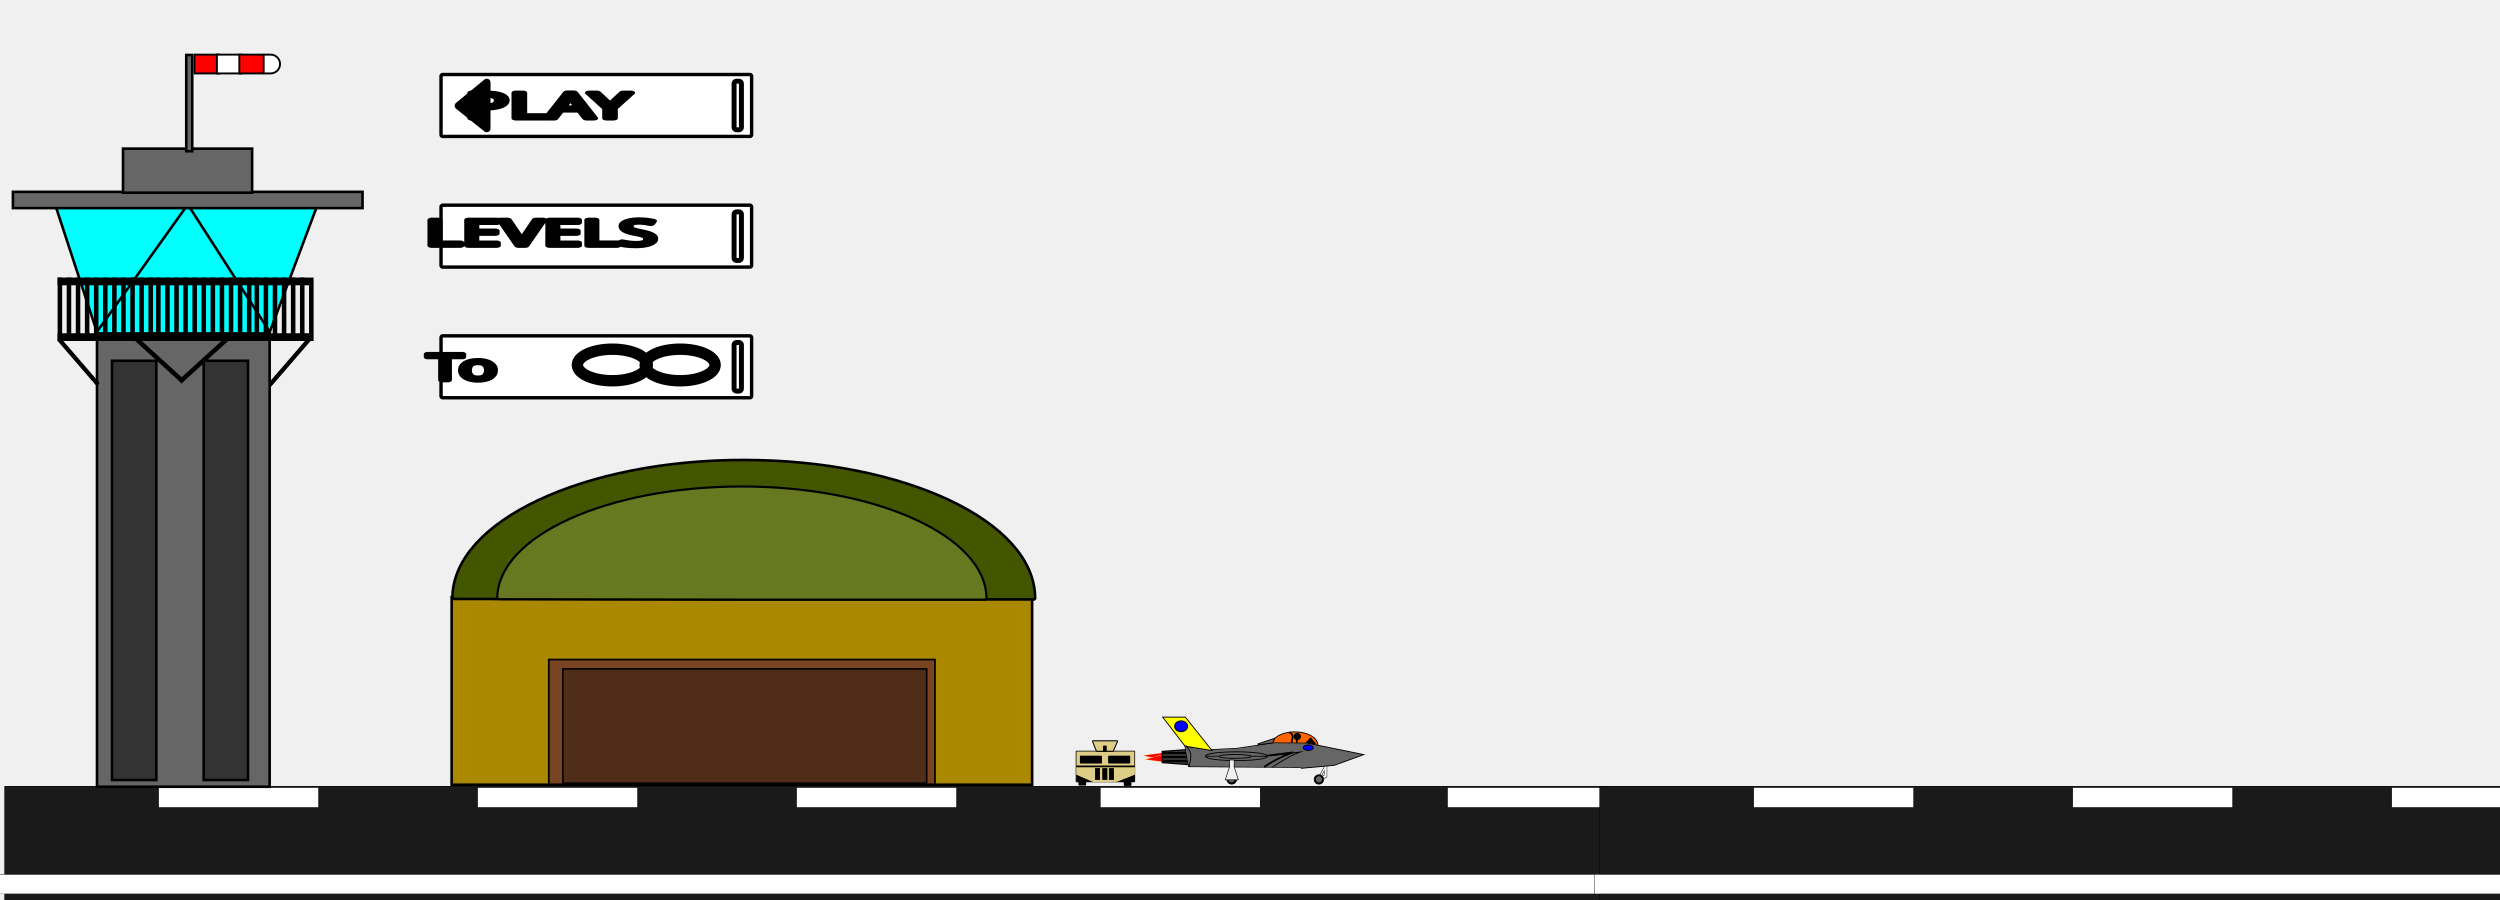
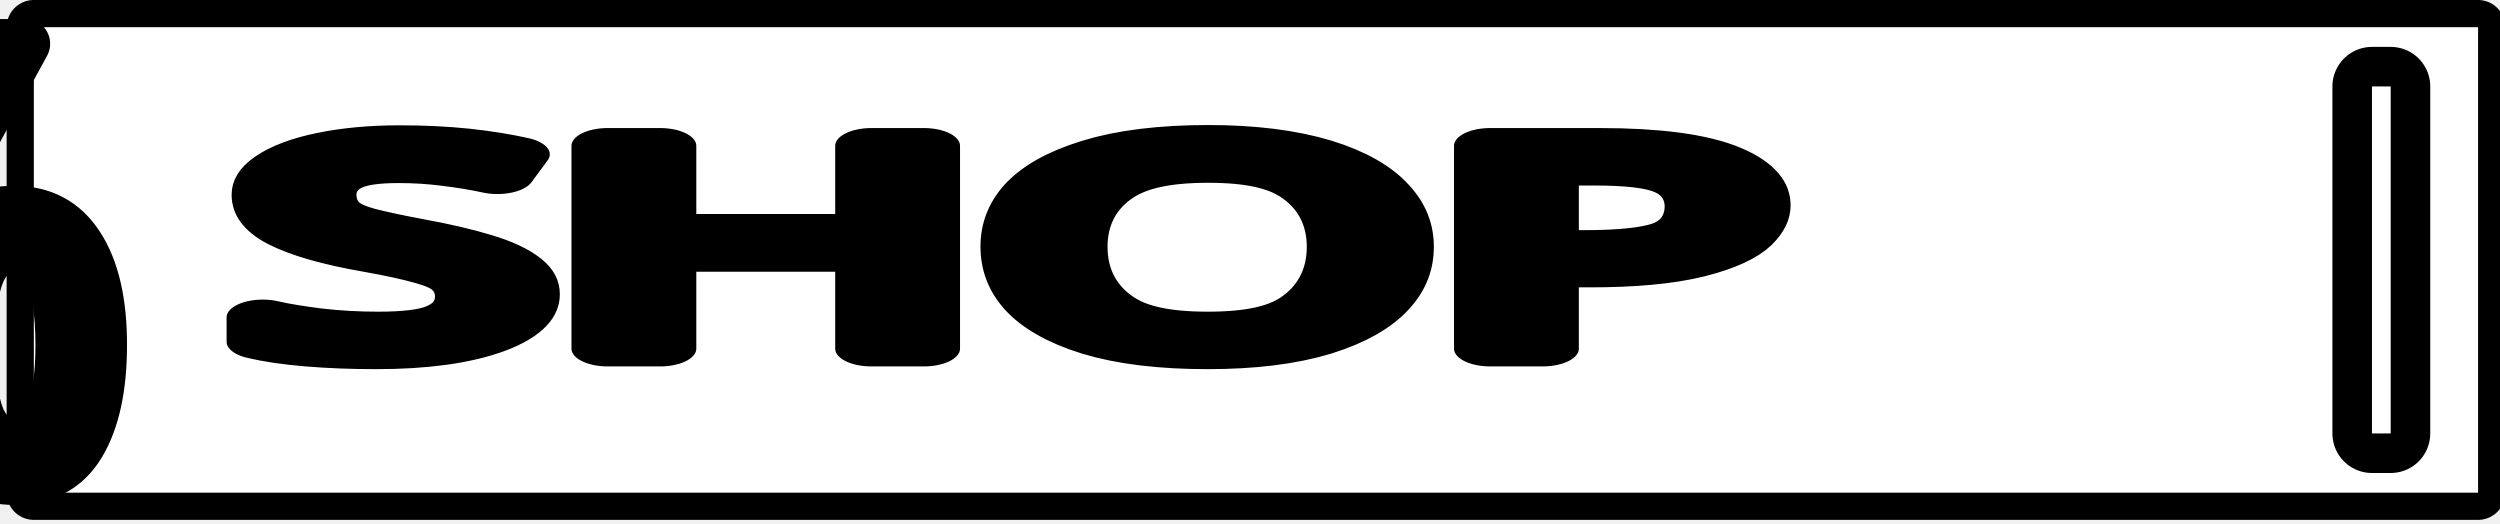
- <svg xmlns="http://www.w3.org/2000/svg" width="3000" height="1080" viewBox="0 0 793.75 285.75" version="1.1" id="svg1">
+ <svg xmlns="http://www.w3.org/2000/svg" width="377" height="79" viewBox="0 0 99.748 20.902" version="1.1" id="svg1">
  <defs id="defs1">
    <linearGradient id="linearGradient64">
      <stop style="stop-color:#000000;stop-opacity:1;" offset="0" id="stop64" />
      <stop style="stop-color:#000000;stop-opacity:0;" offset="1" id="stop65" />
    </linearGradient>
  </defs>
  <g id="layer1">
-     <rect style="fill:#1a1a1a;fill-rule:evenodd;stroke:#000000;stroke-width:0.455;stroke-linecap:round;stroke-linejoin:miter;stroke-miterlimit:10;stroke-dasharray:none;paint-order:stroke markers fill" id="rect27" width="508.474" height="111.599" x="1.615" y="249.794" />
-     <rect style="fill:#ffffff;fill-rule:evenodd;stroke:#000000;stroke-width:0.191;stroke-linecap:round;stroke-linejoin:miter;stroke-miterlimit:10;stroke-dasharray:none;paint-order:stroke markers fill" id="rect28" width="512.971" height="6.029" x="-0.104" y="277.708" />
-     <rect style="fill:#ffffff;fill-rule:evenodd;stroke:#000000;stroke-width:0.061;stroke-linecap:round;stroke-linejoin:miter;stroke-miterlimit:10;stroke-dasharray:none;paint-order:stroke markers fill" id="rect30" width="50.61" height="6.16" x="50.44" y="250.126" />
-     <rect style="fill:#ffffff;fill-rule:evenodd;stroke:#000000;stroke-width:0.061;stroke-linecap:round;stroke-linejoin:miter;stroke-miterlimit:10;stroke-dasharray:none;paint-order:stroke markers fill" id="rect32" width="50.61" height="6.16" x="151.721" y="250.126" />
-     <rect style="fill:#ffffff;fill-rule:evenodd;stroke:#000000;stroke-width:0.061;stroke-linecap:round;stroke-linejoin:miter;stroke-miterlimit:10;stroke-dasharray:none;paint-order:stroke markers fill" id="rect37" width="50.61" height="6.16" x="253.002" y="250.126" />
-     <rect style="fill:#ffffff;fill-rule:evenodd;stroke:#000000;stroke-width:0.061;stroke-linecap:round;stroke-linejoin:miter;stroke-miterlimit:10;stroke-dasharray:none;paint-order:stroke markers fill" id="rect39" width="50.61" height="6.16" x="349.449" y="250.126" />
-     <rect style="fill:#aa8800;fill-rule:evenodd;stroke:#000000;stroke-width:1.656;stroke-linecap:round;stroke-linejoin:miter;stroke-miterlimit:10;stroke-dasharray:none;paint-order:stroke markers fill" id="rect60" width="183.469" height="58.711" x="143.81" y="190.025" />
-     <rect style="fill:#ffffff;fill-rule:evenodd;stroke:#000000;stroke-width:0.061;stroke-linecap:round;stroke-linejoin:miter;stroke-miterlimit:10;stroke-dasharray:none;paint-order:stroke markers fill" id="rect41" width="50.61" height="6.16" x="459.676" y="250.126" />
-     <rect style="fill:#1a1a1a;fill-rule:evenodd;stroke:#000000;stroke-width:0.455;stroke-linecap:round;stroke-linejoin:miter;stroke-miterlimit:10;stroke-dasharray:none;paint-order:stroke markers fill" id="rect42" width="508.474" height="111.599" x="508.043" y="249.794" />
-     <rect style="fill:#ffffff;fill-rule:evenodd;stroke:#000000;stroke-width:0.191;stroke-linecap:round;stroke-linejoin:miter;stroke-miterlimit:10;stroke-dasharray:none;paint-order:stroke markers fill" id="rect43" width="512.971" height="6.029" x="506.323" y="277.708" />
-     <rect style="fill:#784421;fill-rule:evenodd;stroke:#000000;stroke-width:1.102;stroke-linecap:round;stroke-linejoin:miter;stroke-miterlimit:10;stroke-dasharray:none;paint-order:stroke markers fill" id="rect184" width="122.06" height="39.06" x="174.515" y="209.676" />
-     <rect style="fill:#ffffff;fill-rule:evenodd;stroke:#000000;stroke-width:0.061;stroke-linecap:round;stroke-linejoin:miter;stroke-miterlimit:10;stroke-dasharray:none;paint-order:stroke markers fill" id="rect44" width="50.61" height="6.16" x="556.868" y="250.126" />
-     <rect style="fill:#ffffff;fill-rule:evenodd;stroke:#000000;stroke-width:0.061;stroke-linecap:round;stroke-linejoin:miter;stroke-miterlimit:10;stroke-dasharray:none;paint-order:stroke markers fill" id="rect45" width="50.61" height="6.16" x="658.149" y="250.126" />
-     <rect style="fill:#502d16;fill-rule:evenodd;stroke:#000000;stroke-width:1.023;stroke-linecap:round;stroke-linejoin:miter;stroke-miterlimit:10;stroke-dasharray:none;paint-order:stroke markers fill" id="rect59" width="115.004" height="35.771" x="178.966" y="212.63" />
-     <rect style="fill:#ffffff;fill-rule:evenodd;stroke:#000000;stroke-width:0.061;stroke-linecap:round;stroke-linejoin:miter;stroke-miterlimit:10;stroke-dasharray:none;paint-order:stroke markers fill" id="rect46" width="50.61" height="6.16" x="759.43" y="250.126" />
-     <rect style="fill:#666666;fill-rule:evenodd;stroke:#000000;stroke-width:1.656;stroke-linecap:round;stroke-linejoin:miter;stroke-miterlimit:10;stroke-dasharray:none;paint-order:stroke markers fill" id="rect49" width="53.988" height="143.947" x="31.214" y="105.427" />
-     <rect style="fill:#333333;fill-rule:evenodd;stroke:#000000;stroke-width:1.656;stroke-linecap:round;stroke-linejoin:miter;stroke-miterlimit:10;stroke-dasharray:none;paint-order:stroke markers fill" id="rect50" width="13.229" height="132.292" x="35.983" y="114.958" />
-     <rect style="fill:#333333;fill-rule:evenodd;stroke:#000000;stroke-width:1.656;stroke-linecap:round;stroke-linejoin:miter;stroke-miterlimit:10;stroke-dasharray:none;paint-order:stroke markers fill" id="rect51" width="13.229" height="132.292" x="65.088" y="114.958" />
-     <path id="rect52" style="fill:#333333;fill-rule:evenodd;stroke:#000000;stroke-width:1.656;stroke-linecap:round;stroke-miterlimit:10;stroke-dasharray:none;paint-order:stroke markers fill" d="M 19.079,65.658 H 59.606 100.132 L 78.172,105.117 H 38.644 Z" />
-     <path id="path52" style="fill:#333333;fill-rule:evenodd;stroke:#000000;stroke-width:1.656;stroke-linecap:round;stroke-miterlimit:10;stroke-dasharray:none;paint-order:stroke markers fill" d="M 19.079,65.658 H 59.606 100.132 L 78.172,105.117 H 38.644 Z" />
-     <path id="path54" style="fill:#00ffff;fill-rule:evenodd;stroke:#000000;stroke-width:1.656;stroke-linecap:round;stroke-miterlimit:10;stroke-dasharray:none;paint-order:stroke markers fill" d="M 18.276,65.967 59.606,65.658 H 100.132 L 85.202,105.427 H 31.214 Z" />
-     <path style="fill:#00ffff;fill-rule:evenodd;stroke:#000000;stroke-width:1.656;stroke-linecap:round;stroke-linejoin:miter;stroke-miterlimit:10;stroke-dasharray:none;paint-order:stroke markers fill" d="M 31.214,105.427 59.606,65.658 85.202,105.427" id="path55" />
-     <rect style="fill:#666666;fill-rule:evenodd;stroke:#000000;stroke-width:1.656;stroke-linecap:round;stroke-linejoin:miter;stroke-miterlimit:10;stroke-dasharray:none;paint-order:stroke markers fill" id="rect55" width="110.171" height="4.337" x="4.52" y="61.321" />
-     <rect style="fill:#666666;fill-rule:evenodd;stroke:#000000;stroke-width:1.656;stroke-linecap:round;stroke-linejoin:miter;stroke-miterlimit:10;stroke-dasharray:none;paint-order:stroke markers fill" id="rect57" width="40.162" height="13.155" x="39.469" y="47.611" />
-     <rect style="fill:#666666;fill-rule:evenodd;stroke:#000000;stroke-width:1.656;stroke-linecap:round;stroke-linejoin:miter;stroke-miterlimit:10;stroke-dasharray:none;paint-order:stroke markers fill" id="rect58" width="1.067" height="29.741" x="59.55" y="17.87" />
-     <rect style="fill:#000000;fill-rule:evenodd;stroke:none;stroke-width:0.784;stroke-linecap:round;stroke-linejoin:miter;stroke-miterlimit:10;stroke-dasharray:none;paint-order:stroke markers fill" id="rect66" width="1.442" height="20.132" x="18.293" y="-108.259" transform="scale(1,-1)" />
-     <rect style="fill:#000000;fill-rule:evenodd;stroke:none;stroke-width:0.499;stroke-linecap:round;stroke-linejoin:miter;stroke-miterlimit:10;stroke-dasharray:none;paint-order:stroke markers fill" id="rect67" width="79.83" height="2.452" x="18.293" y="-108.259" transform="scale(1,-1)" />
-     <rect style="fill:#000000;fill-rule:evenodd;stroke:none;stroke-width:0.784;stroke-linecap:round;stroke-linejoin:miter;stroke-miterlimit:10;stroke-dasharray:none;paint-order:stroke markers fill" id="rect69" width="1.442" height="20.132" x="21.177" y="-108.259" transform="scale(1,-1)" />
-     <rect style="fill:#000000;fill-rule:evenodd;stroke:none;stroke-width:0.784;stroke-linecap:round;stroke-linejoin:miter;stroke-miterlimit:10;stroke-dasharray:none;paint-order:stroke markers fill" id="rect71" width="1.442" height="20.132" x="24.06" y="-108.259" transform="scale(1,-1)" />
-     <rect style="fill:#000000;fill-rule:evenodd;stroke:none;stroke-width:0.784;stroke-linecap:round;stroke-linejoin:miter;stroke-miterlimit:10;stroke-dasharray:none;paint-order:stroke markers fill" id="rect91" width="1.442" height="20.132" x="26.944" y="-108.259" transform="scale(1,-1)" />
-     <rect style="fill:#000000;fill-rule:evenodd;stroke:none;stroke-width:0.784;stroke-linecap:round;stroke-linejoin:miter;stroke-miterlimit:10;stroke-dasharray:none;paint-order:stroke markers fill" id="rect93" width="1.442" height="20.132" x="29.827" y="-108.259" transform="scale(1,-1)" />
-     <rect style="fill:#000000;fill-rule:evenodd;stroke:none;stroke-width:0.784;stroke-linecap:round;stroke-linejoin:miter;stroke-miterlimit:10;stroke-dasharray:none;paint-order:stroke markers fill" id="rect95" width="1.442" height="20.132" x="32.711" y="-108.259" transform="scale(1,-1)" />
-     <rect style="fill:#000000;fill-rule:evenodd;stroke:none;stroke-width:0.784;stroke-linecap:round;stroke-linejoin:miter;stroke-miterlimit:10;stroke-dasharray:none;paint-order:stroke markers fill" id="rect97" width="1.442" height="20.132" x="35.595" y="-108.259" transform="scale(1,-1)" />
-     <rect style="fill:#000000;fill-rule:evenodd;stroke:none;stroke-width:0.784;stroke-linecap:round;stroke-linejoin:miter;stroke-miterlimit:10;stroke-dasharray:none;paint-order:stroke markers fill" id="rect99" width="1.442" height="20.132" x="38.478" y="-108.259" transform="scale(1,-1)" />
-     <rect style="fill:#000000;fill-rule:evenodd;stroke:none;stroke-width:0.784;stroke-linecap:round;stroke-linejoin:miter;stroke-miterlimit:10;stroke-dasharray:none;paint-order:stroke markers fill" id="rect102" width="1.442" height="20.132" x="41.362" y="-108.259" transform="scale(1,-1)" />
-     <rect style="fill:#000000;fill-rule:evenodd;stroke:none;stroke-width:0.784;stroke-linecap:round;stroke-linejoin:miter;stroke-miterlimit:10;stroke-dasharray:none;paint-order:stroke markers fill" id="rect104" width="1.442" height="20.132" x="44.245" y="-108.259" transform="scale(1,-1)" />
-     <rect style="fill:#000000;fill-rule:evenodd;stroke:none;stroke-width:0.784;stroke-linecap:round;stroke-linejoin:miter;stroke-miterlimit:10;stroke-dasharray:none;paint-order:stroke markers fill" id="rect106" width="1.442" height="20.132" x="47.129" y="-108.259" transform="scale(1,-1)" />
-     <rect style="fill:#000000;fill-rule:evenodd;stroke:none;stroke-width:0.784;stroke-linecap:round;stroke-linejoin:miter;stroke-miterlimit:10;stroke-dasharray:none;paint-order:stroke markers fill" id="rect107" width="1.442" height="20.132" x="49.558" y="-108.259" transform="scale(1,-1)" />
-     <rect style="fill:#000000;fill-rule:evenodd;stroke:none;stroke-width:0.784;stroke-linecap:round;stroke-linejoin:miter;stroke-miterlimit:10;stroke-dasharray:none;paint-order:stroke markers fill" id="rect108" width="1.442" height="20.132" x="52.441" y="-108.259" transform="scale(1,-1)" />
-     <rect style="fill:#000000;fill-rule:evenodd;stroke:none;stroke-width:0.784;stroke-linecap:round;stroke-linejoin:miter;stroke-miterlimit:10;stroke-dasharray:none;paint-order:stroke markers fill" id="rect109" width="1.442" height="20.132" x="55.325" y="-108.259" transform="scale(1,-1)" />
-     <rect style="fill:#000000;fill-rule:evenodd;stroke:none;stroke-width:0.784;stroke-linecap:round;stroke-linejoin:miter;stroke-miterlimit:10;stroke-dasharray:none;paint-order:stroke markers fill" id="rect110" width="1.442" height="20.132" x="58.208" y="-108.259" transform="scale(1,-1)" />
-     <rect style="fill:#000000;fill-rule:evenodd;stroke:none;stroke-width:0.784;stroke-linecap:round;stroke-linejoin:miter;stroke-miterlimit:10;stroke-dasharray:none;paint-order:stroke markers fill" id="rect111" width="1.442" height="20.132" x="61.092" y="-108.259" transform="scale(1,-1)" />
-     <rect style="fill:#000000;fill-rule:evenodd;stroke:none;stroke-width:0.784;stroke-linecap:round;stroke-linejoin:miter;stroke-miterlimit:10;stroke-dasharray:none;paint-order:stroke markers fill" id="rect112" width="1.442" height="20.132" x="63.975" y="-108.259" transform="scale(1,-1)" />
-     <rect style="fill:#000000;fill-rule:evenodd;stroke:none;stroke-width:0.784;stroke-linecap:round;stroke-linejoin:miter;stroke-miterlimit:10;stroke-dasharray:none;paint-order:stroke markers fill" id="rect113" width="1.442" height="20.132" x="66.859" y="-108.259" transform="scale(1,-1)" />
-     <rect style="fill:#000000;fill-rule:evenodd;stroke:none;stroke-width:0.784;stroke-linecap:round;stroke-linejoin:miter;stroke-miterlimit:10;stroke-dasharray:none;paint-order:stroke markers fill" id="rect114" width="1.442" height="20.132" x="69.742" y="-108.259" transform="scale(1,-1)" />
-     <rect style="fill:#000000;fill-rule:evenodd;stroke:none;stroke-width:0.784;stroke-linecap:round;stroke-linejoin:miter;stroke-miterlimit:10;stroke-dasharray:none;paint-order:stroke markers fill" id="rect115" width="1.442" height="20.132" x="72.626" y="-108.259" transform="scale(1,-1)" />
-     <rect style="fill:#000000;fill-rule:evenodd;stroke:none;stroke-width:0.784;stroke-linecap:round;stroke-linejoin:miter;stroke-miterlimit:10;stroke-dasharray:none;paint-order:stroke markers fill" id="rect116" width="1.442" height="20.132" x="75.509" y="-108.259" transform="scale(1,-1)" />
-     <rect style="fill:#000000;fill-rule:evenodd;stroke:none;stroke-width:0.784;stroke-linecap:round;stroke-linejoin:miter;stroke-miterlimit:10;stroke-dasharray:none;paint-order:stroke markers fill" id="rect117" width="1.442" height="20.132" x="78.393" y="-108.259" transform="scale(1,-1)" />
-     <rect style="fill:#000000;fill-rule:evenodd;stroke:none;stroke-width:0.784;stroke-linecap:round;stroke-linejoin:miter;stroke-miterlimit:10;stroke-dasharray:none;paint-order:stroke markers fill" id="rect122" width="1.442" height="20.132" x="80.822" y="-108.259" transform="scale(1,-1)" />
-     <rect style="fill:#000000;fill-rule:evenodd;stroke:none;stroke-width:0.784;stroke-linecap:round;stroke-linejoin:miter;stroke-miterlimit:10;stroke-dasharray:none;paint-order:stroke markers fill" id="rect123" width="1.442" height="20.132" x="83.706" y="-108.259" transform="scale(1,-1)" />
-     <rect style="fill:#000000;fill-rule:evenodd;stroke:none;stroke-width:0.784;stroke-linecap:round;stroke-linejoin:miter;stroke-miterlimit:10;stroke-dasharray:none;paint-order:stroke markers fill" id="rect124" width="1.442" height="20.132" x="86.589" y="-108.259" transform="scale(1,-1)" />
-     <rect style="fill:#000000;fill-rule:evenodd;stroke:none;stroke-width:0.784;stroke-linecap:round;stroke-linejoin:miter;stroke-miterlimit:10;stroke-dasharray:none;paint-order:stroke markers fill" id="rect125" width="1.442" height="20.132" x="89.473" y="-108.259" transform="scale(1,-1)" />
-     <rect style="fill:#000000;fill-rule:evenodd;stroke:none;stroke-width:0.784;stroke-linecap:round;stroke-linejoin:miter;stroke-miterlimit:10;stroke-dasharray:none;paint-order:stroke markers fill" id="rect126" width="1.442" height="20.132" x="92.356" y="-108.259" transform="scale(1,-1)" />
-     <rect style="fill:#000000;fill-rule:evenodd;stroke:none;stroke-width:0.784;stroke-linecap:round;stroke-linejoin:miter;stroke-miterlimit:10;stroke-dasharray:none;paint-order:stroke markers fill" id="rect127" width="1.442" height="20.132" x="95.24" y="-108.259" transform="scale(1,-1)" />
-     <rect style="fill:#000000;fill-rule:evenodd;stroke:none;stroke-width:0.784;stroke-linecap:round;stroke-linejoin:miter;stroke-miterlimit:10;stroke-dasharray:none;paint-order:stroke markers fill" id="rect128" width="1.442" height="20.132" x="98.123" y="-108.259" transform="scale(1,-1)" />
-     <rect style="fill:#000000;fill-rule:evenodd;stroke:none;stroke-width:0.499;stroke-linecap:round;stroke-linejoin:miter;stroke-miterlimit:10;stroke-dasharray:none;paint-order:stroke markers fill" id="rect129" width="79.83" height="2.452" x="18.293" y="-90.579" transform="scale(1,-1)" />
-     <rect style="fill:#000000;fill-rule:evenodd;stroke:none;stroke-width:0.784;stroke-linecap:round;stroke-linejoin:miter;stroke-miterlimit:10;stroke-dasharray:none;paint-order:stroke markers fill" id="rect130" width="1.442" height="20.132" x="127.387" y="-39.304" transform="matrix(0.6730703,0.7395785,0.7395785,-0.6730703,0,0)" />
-     <rect style="fill:#000000;fill-rule:evenodd;stroke:none;stroke-width:0.784;stroke-linecap:round;stroke-linejoin:miter;stroke-miterlimit:10;stroke-dasharray:none;paint-order:stroke markers fill" id="rect131" width="1.442" height="20.132" x="49.759" y="-124.603" transform="rotate(132.3045)" />
-     <rect style="fill:#000000;fill-rule:evenodd;stroke:none;stroke-width:0.755;stroke-linecap:round;stroke-linejoin:miter;stroke-miterlimit:10;stroke-dasharray:none;paint-order:stroke markers fill" id="rect132" width="1.404" height="19.169" x="57.154" y="-99.279" transform="matrix(-0.5817625,0.8133587,-0.6536029,-0.7568377,0,0)" />
-     <rect style="fill:#000000;fill-rule:evenodd;stroke:none;stroke-width:0.755;stroke-linecap:round;stroke-linejoin:miter;stroke-miterlimit:10;stroke-dasharray:none;paint-order:stroke markers fill" id="rect133" width="1.404" height="19.169" x="148.187" y="-1.449" transform="matrix(0.5817625,0.8133587,0.6536029,-0.7568377,0,0)" />
-     <rect style="fill:#ff0000;fill-opacity:1;fill-rule:evenodd;stroke:#000000;stroke-width:1.212;stroke-linecap:round;stroke-linejoin:miter;stroke-miterlimit:10;stroke-dasharray:none;paint-order:stroke markers fill" id="rect134" width="7.12" height="5.359" x="62.051" y="17.648" />
-     <rect style="fill:#ffffff;fill-opacity:1;fill-rule:evenodd;stroke:#000000;stroke-width:1.212;stroke-linecap:round;stroke-linejoin:miter;stroke-miterlimit:10;stroke-dasharray:none;paint-order:stroke markers fill" id="rect135" width="7.12" height="5.359" x="69.171" y="17.648" />
-     <rect style="fill:#ffffff;fill-opacity:1;fill-rule:evenodd;stroke:#000000;stroke-width:1.212;stroke-linecap:round;stroke-linejoin:round;stroke-miterlimit:10;stroke-dasharray:none;paint-order:stroke markers fill" id="rect137" width="7.12" height="5.359" x="81.494" y="17.648" ry="2.68" />
-     <rect style="fill:#ff0000;fill-opacity:1;fill-rule:evenodd;stroke:#000000;stroke-width:1.212;stroke-linecap:round;stroke-linejoin:miter;stroke-miterlimit:10;stroke-dasharray:none;paint-order:stroke markers fill" id="rect136" width="7.12" height="5.359" x="76.291" y="17.648" />
-     <rect style="fill:#000000;fill-opacity:1;fill-rule:evenodd;stroke:#000000;stroke-width:0.589;stroke-linecap:round;stroke-linejoin:round;stroke-miterlimit:10;stroke-dasharray:none;paint-order:stroke markers fill" id="rect144" width="1.846" height="8.479" x="342.71" y="240.664" />
-     <rect style="fill:#000000;fill-opacity:1;fill-rule:evenodd;stroke:#000000;stroke-width:0.589;stroke-linecap:round;stroke-linejoin:round;stroke-miterlimit:10;stroke-dasharray:none;paint-order:stroke markers fill" id="rect145" width="1.846" height="8.479" x="357.092" y="240.755" />
-     <path style="fill:#445500;fill-opacity:1;fill-rule:evenodd;stroke:#000000;stroke-width:1.656;stroke-linecap:round;stroke-linejoin:round;stroke-miterlimit:10;stroke-dasharray:none;paint-order:stroke markers fill" id="path139" d="m 144.052,189.745 a 92.093,43.466 0 0 1 92.27,-43.298 92.093,43.466 0 0 1 91.916,43.466 h -92.093 z" />
-     <path style="fill:#677821;fill-opacity:1;fill-rule:evenodd;stroke:#000000;stroke-width:1.366;stroke-linecap:round;stroke-linejoin:round;stroke-miterlimit:10;stroke-dasharray:none;paint-order:stroke markers fill" id="path140" d="m 158.228,189.889 a 77.317,35.223 0 0 1 77.466,-35.087 77.317,35.223 0 0 1 77.168,35.223 h -77.317 z" />
-     <rect style="fill:#decd87;fill-opacity:1;fill-rule:evenodd;stroke:#000000;stroke-width:0.47;stroke-linecap:round;stroke-linejoin:round;stroke-miterlimit:10;stroke-dasharray:none;paint-order:stroke markers fill" id="rect140" width="18.395" height="9.517" x="341.772" y="238.597" />
-     <rect style="fill:#000000;fill-opacity:1;fill-rule:evenodd;stroke:#000000;stroke-width:0.648;stroke-linecap:round;stroke-linejoin:round;stroke-miterlimit:10;stroke-dasharray:none;paint-order:stroke markers fill" id="rect149" width="18.004" height="4.229" x="342.019" y="243.756" />
-     <rect style="fill:#000000;fill-opacity:1;fill-rule:evenodd;stroke:#000000;stroke-width:0.546;stroke-linecap:round;stroke-linejoin:round;stroke-miterlimit:10;stroke-dasharray:none;paint-order:stroke markers fill" id="rect141" width="6.458" height="1.956" x="343.141" y="240.187" />
-     <rect style="fill:#000000;fill-opacity:1;fill-rule:evenodd;stroke:#000000;stroke-width:0.546;stroke-linecap:round;stroke-linejoin:round;stroke-miterlimit:10;stroke-dasharray:none;paint-order:stroke markers fill" id="rect142" width="6.458" height="1.956" x="352.106" y="240.187" />
-     <path id="rect143" style="fill:#decd87;fill-rule:evenodd;stroke:#decd87;stroke-width:0.648;stroke-linecap:round;stroke-linejoin:round;stroke-miterlimit:10;paint-order:stroke markers fill" d="m 342.019,243.756 h 18.004 v 1.983 l -5.543,2.182 -3.459,0.064 -3.889,-0.023 -5.113,-2.223 z" />
-     <path id="rect146" style="fill:#decd87;fill-rule:evenodd;stroke:#000000;stroke-width:0.661;stroke-linecap:round;stroke-linejoin:round;stroke-miterlimit:10;paint-order:stroke markers fill" d="m 347.04,235.368 h 7.614 l -1.315,2.995 h -5.094 z" />
-     <rect style="fill:#000000;fill-opacity:1;fill-rule:evenodd;stroke:#000000;stroke-width:0.428;stroke-linecap:round;stroke-linejoin:round;stroke-miterlimit:10;stroke-dasharray:none;paint-order:stroke markers fill" id="rect147" width="0.731" height="1.38" x="350.435" y="236.947" />
-     <rect style="fill:#000000;fill-opacity:1;fill-rule:evenodd;stroke:#000000;stroke-width:0.493;stroke-linecap:round;stroke-linejoin:round;stroke-miterlimit:10;stroke-dasharray:none;paint-order:stroke markers fill" id="rect148" width="18.218" height="0.074" x="341.891" y="243.296" />
-     <rect style="fill:#000000;fill-opacity:1;fill-rule:evenodd;stroke:#000000;stroke-width:0.248;stroke-linecap:round;stroke-linejoin:round;stroke-miterlimit:10;stroke-dasharray:none;paint-order:stroke markers fill" id="rect150" width="1.339" height="3.531" x="347.782" y="243.993" />
-     <rect style="fill:#000000;fill-opacity:1;fill-rule:evenodd;stroke:#000000;stroke-width:0.248;stroke-linecap:round;stroke-linejoin:round;stroke-miterlimit:10;stroke-dasharray:none;paint-order:stroke markers fill" id="rect151" width="1.339" height="3.531" x="350.116" y="243.993" />
-     <rect style="fill:#000000;fill-opacity:1;fill-rule:evenodd;stroke:#000000;stroke-width:0.248;stroke-linecap:round;stroke-linejoin:round;stroke-miterlimit:10;stroke-dasharray:none;paint-order:stroke markers fill" id="rect152" width="1.339" height="3.531" x="352.204" y="243.993" />
-     <path style="fill:#ff0000;fill-rule:evenodd;stroke:#ffe680;stroke-width:0.1;stroke-miterlimit:10;paint-order:stroke fill markers" id="path152" d="m 0.885,5.205 -0.598,-0.056 -0.598,-0.056 0.347,-0.49 0.347,-0.49 0.251,0.546 z" transform="matrix(4.826289,1.035244,-3.145133,1.588609,380.6542,232.0797)" />
-     <path id="path153" style="fill:#f2f2f2;fill-rule:evenodd;stroke:#000000;stroke-width:0.293;stroke-linecap:round;stroke-linejoin:miter;stroke-miterlimit:10;stroke-dasharray:none;paint-order:stroke markers fill" d="m 421.228,241.648 v 5.018 h -0.136 l 0.02,0.035 -2.363,1.317 -0.364,-0.652 0.173,-0.097 1.955,-3.815 v -1.807 z m -0.715,2.733 -1.29,2.517 1.29,-0.719 z" />
-     <path style="fill:#ff0000;fill-rule:evenodd;stroke:#ffdd55;stroke-width:0.1;stroke-miterlimit:10;paint-order:stroke fill markers" id="path154" d="m 0.885,5.205 -0.598,-0.056 -0.598,-0.056 0.347,-0.49 0.347,-0.49 0.251,0.546 z" transform="matrix(4.826289,-1.035244,-3.145133,-1.588609,381.2595,248.8916)" />
-     <path id="path155" style="fill:#333333;fill-rule:evenodd;stroke:#000000;stroke-width:0.729;stroke-miterlimit:10;paint-order:stroke fill markers" d="m 368.831,238.761 8.369,-0.63 v 0.63 z" />
-     <rect style="fill:#333333;fill-rule:evenodd;stroke:#000000;stroke-width:0.729;stroke-miterlimit:10;paint-order:stroke fill markers" id="rect155" width="8.369" height="0.63" x="369.204" y="239.404" />
-     <rect style="fill:#333333;fill-rule:evenodd;stroke:#000000;stroke-width:0.729;stroke-miterlimit:10;paint-order:stroke fill markers" id="rect156" width="8.369" height="0.63" x="369.204" y="240.678" />
-     <path id="path156" style="fill:#333333;fill-rule:evenodd;stroke:#000000;stroke-width:0.729;stroke-miterlimit:10;paint-order:stroke fill markers" d="m 368.831,241.952 h 8.369 v 0.63 z" />
-     <path style="fill:#ff6600;fill-rule:evenodd;stroke:#000000;stroke-width:0.574;stroke-miterlimit:10;paint-order:stroke fill markers" id="path157" d="m 403.906,236.516 a 7.183,4.002 0 0 1 7.169,-4.009 7.183,4.002 0 0 1 7.196,3.994 7.183,4.002 0 0 1 -7.169,4.009 7.183,4.002 0 0 1 -7.196,-3.994" />
-     <path id="path158" style="fill:#666666;fill-rule:evenodd;stroke:#000000;stroke-width:0.448;stroke-miterlimit:10;paint-order:stroke fill markers" d="m 376.361,237.093 8.106,0.996 8.311,-0.407 11.528,-1.729 10.523,0.071 -1.52,7.56 -35.841,-0.256 z" />
-     <path style="fill:#666666;fill-rule:evenodd;stroke:#000000;stroke-width:0.574;stroke-miterlimit:10;paint-order:stroke fill markers" d="m 414.734,236.014 17.736,3.611 -8.876,3.221 -10.598,0.96" id="path159" />
-     <path style="fill:#666666;fill-rule:evenodd;stroke:#000000;stroke-width:0.574;stroke-miterlimit:10;paint-order:stroke fill markers" d="m 403.879,243.451 c 5.131,-3.418 7.744,-4.393 7.744,-4.393 l -8.395,1.063" id="path160" />
-     <path style="fill:#666666;fill-rule:evenodd;stroke:#000000;stroke-width:0.574;stroke-miterlimit:10;paint-order:stroke fill markers" d="m 404.44,234.651 -5.131,1.709 4.751,-0.641 z" id="path161" />
-     <path style="fill:#666666;fill-rule:evenodd;stroke:#000000;stroke-width:0.574;stroke-miterlimit:10;paint-order:stroke fill markers" id="path162" d="m 382.903,240.101 a 9.66,1.246 0 0 1 9.642,-1.248 9.66,1.246 0 0 1 9.678,1.244 9.66,1.246 0 0 1 -9.642,1.248 9.66,1.246 0 0 1 -9.678,-1.244" />
-     <path style="fill:#666666;fill-rule:evenodd;stroke:#000000;stroke-width:0.574;stroke-miterlimit:10;paint-order:stroke fill markers" id="path163" d="m 387.274,240.17 a 4.846,0.463 0 0 1 4.837,-0.464 4.846,0.463 0 0 1 4.855,0.462 4.846,0.463 0 0 1 -4.837,0.464 4.846,0.463 0 0 1 -4.855,-0.462" />
-     <path style="fill:#000000;fill-rule:evenodd;stroke:#000000;stroke-width:0.272;stroke-linecap:round;stroke-linejoin:miter;stroke-miterlimit:10;stroke-dasharray:none;paint-order:stroke markers fill" id="path164" d="m 389.589,247.431 a 1.473,1.473 0 0 1 1.47,-1.476 1.473,1.473 0 0 1 1.477,1.469 1.473,1.473 0 0 1 -1.468,1.477 1.473,1.473 0 0 1 -1.478,-1.467" />
-     <path style="fill:#666666;fill-rule:evenodd;stroke:#000000;stroke-width:0.287;stroke-miterlimit:10;paint-order:stroke fill markers" d="m 402.379,240.116 -5.284,-0.018" id="path165" />
-     <path style="fill:#666666;fill-rule:evenodd;stroke:#000000;stroke-width:0.268;stroke-miterlimit:10;paint-order:stroke fill markers" d="m 387.303,240.103 -4.602,-0.018" id="path166" />
-     <path style="fill:#000000;fill-rule:evenodd;stroke:#000000;stroke-width:0.272;stroke-linecap:round;stroke-linejoin:miter;stroke-miterlimit:10;stroke-dasharray:none;paint-order:stroke markers fill" id="path167" d="m 389.589,247.431 a 1.473,1.473 0 0 1 1.47,-1.476 1.473,1.473 0 0 1 1.477,1.469 1.473,1.473 0 0 1 -1.468,1.477 1.473,1.473 0 0 1 -1.478,-1.467" />
-     <ellipse style="fill:#666666;fill-rule:evenodd;stroke:#666666;stroke-width:0.627;stroke-linecap:round;stroke-linejoin:miter;stroke-miterlimit:10;stroke-dasharray:none;paint-order:stroke markers fill" id="ellipse167" cx="391.063" cy="247.39" rx="0.687" ry="0.687" />
-     <path style="fill:none;fill-rule:evenodd;stroke:#000000;stroke-width:0.574;stroke-miterlimit:10;paint-order:stroke fill markers" d="m 401.36,243.488 c 5.131,-3.418 9.233,-4.607 9.233,-4.607 l -8.395,1.063" id="path168" />
-     <path id="path169" style="fill:#ffff00;fill-rule:evenodd;stroke:#000000;stroke-width:0.574;stroke-miterlimit:10;paint-order:stroke fill markers" d="m 369.438,227.835 h 6.841 l 8.187,10.255 -8.12,-1.303 z" />
-     <path style="fill:#666666;fill-rule:evenodd;stroke:#000000;stroke-width:0.574;stroke-miterlimit:10;paint-order:stroke fill markers" d="m 376.347,236.787 c 2.733,2.756 1.182,4.558 1.121,6.542" id="path170" />
-     <path style="fill:none;fill-rule:evenodd;stroke:#000000;stroke-width:0.557;stroke-miterlimit:10;paint-order:stroke fill markers" d="m 409.398,232.503 c 1.877,1.041 0.572,2.464 0.746,3.306" id="path171" />
-     <path style="fill:#000000;fill-rule:evenodd;stroke:#000000;stroke-width:0.574;stroke-miterlimit:10;paint-order:stroke fill markers" id="path172" d="m 411.016,233.837 a 0.873,0.868 0 0 1 0.872,-0.87 0.873,0.868 0 0 1 0.875,0.867 0.873,0.868 0 0 1 -0.872,0.87 0.873,0.868 0 0 1 -0.875,-0.867" />
-     <path id="path173" style="fill:#f2f2f2;fill-rule:evenodd;stroke:#000000;stroke-width:0.393;stroke-linecap:round;stroke-miterlimit:10;paint-order:stroke markers fill" d="m 390.502,241.403 v 2.028 l -1.344,4.057 h 3.89 l -1.313,-4.057 v -2.028 z" />
-     <path style="fill:#000000;fill-rule:evenodd;stroke:#000000;stroke-width:0.574;stroke-miterlimit:10;paint-order:stroke fill markers" d="m 411.711,234.628 c -0.011,0.389 0.046,0.798 0.067,1.158" id="path174" />
-     <path style="fill:#000000;fill-rule:evenodd;stroke:#000000;stroke-width:0.574;stroke-miterlimit:10;paint-order:stroke fill markers" d="m 414.723,235.723 c 0.72,-0.104 0.794,-0.78 1.333,-1.145" id="path175" />
-     <path style="fill:#000000;fill-rule:evenodd;stroke:#000000;stroke-width:0.693;stroke-miterlimit:10;paint-order:stroke fill markers" d="m 415.894,234.346 c 0.588,0.649 1.273,1.472 1.666,1.926" id="path176" />
-     <path style="fill:#000000;fill-rule:evenodd;stroke:#000000;stroke-width:0.574;stroke-miterlimit:10;paint-order:stroke fill markers" id="path177" d="m 415.652,235.643 a 0.694,0.736 0 0 1 0.492,-0.706 l 0.202,0.704 z" />
-     <path style="fill:#000000;fill-rule:evenodd;stroke:#000000;stroke-width:0.574;stroke-miterlimit:10;paint-order:stroke fill markers" id="path178" d="m 415.574,235.723 a 0.039,0.013 0 0 1 0.028,-0.012 l 0.011,0.012 z" />
-     <path style="fill:#000000;fill-rule:evenodd;stroke:#000000;stroke-width:0.574;stroke-miterlimit:10;paint-order:stroke fill markers" d="m 416.055,235.761 c 0.338,-0.101 0.757,0.228 0.963,0.289" id="path179" />
-     <path style="fill:#0000ff;fill-rule:evenodd;stroke:#000000;stroke-width:0.574;stroke-miterlimit:10;paint-order:stroke fill markers" id="path180" d="m 415.559,236.656 a 1.461,0.746 0 0 1 1.246,0.841 1.461,0.746 0 0 1 -1.648,0.636 1.461,0.746 0 0 1 -1.247,-0.841 1.461,0.746 0 0 1 1.647,-0.637" />
-     <path style="fill:#0000ff;fill-rule:evenodd;stroke:#000000;stroke-width:0.574;stroke-miterlimit:10;paint-order:stroke fill markers" id="path181" d="m 375.27,229.03 a 1.926,1.586 0 0 1 1.642,1.789 1.926,1.586 0 0 1 -2.172,1.353 1.926,1.586 0 0 1 -1.644,-1.788 1.926,1.586 0 0 1 2.17,-1.355" />
-     <path style="fill:#000000;fill-rule:evenodd;stroke:#000000;stroke-width:0.272;stroke-linecap:round;stroke-linejoin:miter;stroke-miterlimit:10;stroke-dasharray:none;paint-order:stroke markers fill" id="path184" d="m 417.279,247.478 a 1.473,1.473 0 0 1 1.47,-1.476 1.473,1.473 0 0 1 1.477,1.469 1.473,1.473 0 0 1 -1.468,1.477 1.473,1.473 0 0 1 -1.478,-1.467" />
-     <ellipse style="fill:#666666;fill-rule:evenodd;stroke:#666666;stroke-width:0.627;stroke-linecap:round;stroke-linejoin:miter;stroke-miterlimit:10;stroke-dasharray:none;paint-order:stroke markers fill" id="ellipse184" cx="418.752" cy="247.437" rx="0.687" ry="0.687" />
-     <rect style="fill:#ffffff;fill-opacity:1;fill-rule:evenodd;stroke:#000000;stroke-width:2.171;stroke-linecap:round;stroke-linejoin:round;stroke-miterlimit:10;stroke-dasharray:none;paint-order:stroke markers fill" id="rect185" width="97.523" height="18.572" x="140.572" y="24.203" />
-     <rect style="fill:#ffffff;fill-opacity:1;fill-rule:evenodd;stroke:#000000;stroke-width:3.156;stroke-linecap:round;stroke-linejoin:round;stroke-miterlimit:10;stroke-dasharray:none;paint-order:stroke markers fill" id="rect188" width="0.748" height="13.845" x="233.861" y="26.567" />
-     <rect style="fill:#ffffff;fill-opacity:1;fill-rule:evenodd;stroke:#000000;stroke-width:2.171;stroke-linecap:round;stroke-linejoin:round;stroke-miterlimit:10;stroke-dasharray:none;paint-order:stroke markers fill" id="rect191" width="97.523" height="18.572" x="140.572" y="65.688" />
-     <rect style="fill:#ffffff;fill-opacity:1;fill-rule:evenodd;stroke:#000000;stroke-width:3.156;stroke-linecap:round;stroke-linejoin:round;stroke-miterlimit:10;stroke-dasharray:none;paint-order:stroke markers fill" id="rect192" width="0.748" height="13.845" x="233.861" y="68.051" />
-     <rect style="fill:#ffffff;fill-opacity:1;fill-rule:evenodd;stroke:#000000;stroke-width:2.171;stroke-linecap:round;stroke-linejoin:round;stroke-miterlimit:10;stroke-dasharray:none;paint-order:stroke markers fill" id="rect195" width="97.523" height="18.572" x="140.572" y="107.172" />
-     <rect style="fill:#ffffff;fill-opacity:1;fill-rule:evenodd;stroke:#000000;stroke-width:3.156;stroke-linecap:round;stroke-linejoin:round;stroke-miterlimit:10;stroke-dasharray:none;paint-order:stroke markers fill" id="rect196" width="0.748" height="13.845" x="233.861" y="109.536" />
-     <path id="rect197" style="fill:#000000;fill-rule:evenodd;stroke:#000000;stroke-width:2.382;stroke-linecap:round;stroke-linejoin:round;stroke-miterlimit:10;stroke-dasharray:none;paint-order:stroke markers fill" d="M 154.548,26.18 V 40.798 L 145.542,33.586 Z" />
-     <path style="fill:none;fill-opacity:1;fill-rule:evenodd;stroke:#000000;stroke-width:3.618;stroke-linecap:round;stroke-linejoin:round;stroke-miterlimit:10;stroke-dasharray:none;paint-order:stroke markers fill" id="path199" d="m 183.315,115.889 a 11.102,5.012 0 0 1 11.076,-5.021 11.102,5.012 0 0 1 11.128,4.997 11.102,5.012 0 0 1 -11.065,5.026 11.102,5.012 0 0 1 -11.139,-4.992" />
-     <path style="fill:none;fill-opacity:1;fill-rule:evenodd;stroke:#000000;stroke-width:3.618;stroke-linecap:round;stroke-linejoin:round;stroke-miterlimit:10;stroke-dasharray:none;paint-order:stroke markers fill" id="path200" d="m 204.847,115.889 a 11.102,5.012 0 0 1 11.076,-5.021 11.102,5.012 0 0 1 11.128,4.997 11.102,5.012 0 0 1 -11.065,5.026 11.102,5.012 0 0 1 -11.139,-4.992" />
-     <text xml:space="preserve" style="font-size:16.173px;line-height:0px;font-family:'Segoe Print';-inkscape-font-specification:'Segoe Print';text-align:center;letter-spacing:0.032px;word-spacing:0.046px;text-anchor:middle;fill:none;fill-opacity:1;fill-rule:evenodd;stroke:#000000;stroke-width:2.022;stroke-linecap:round;stroke-linejoin:round;stroke-miterlimit:10;stroke-dasharray:none;paint-order:stroke markers fill" x="132.453" y="53.587" id="text201" transform="scale(1.426776,0.7008808)">
-       <tspan id="tspan201" style="stroke-width:2.022" x="132.469" y="53.587">PLAY</tspan>
+     <rect style="fill:#ffffff;fill-opacity:1;fill-rule:evenodd;stroke:#000000;stroke-width:2.171;stroke-linecap:round;stroke-linejoin:round;stroke-miterlimit:10;stroke-dasharray:none;paint-order:stroke markers fill" id="rect185" width="97.523" height="18.572" x="1.35" y="1.085" />
+     <rect style="fill:#ffffff;fill-opacity:1;fill-rule:evenodd;stroke:#000000;stroke-width:3.156;stroke-linecap:round;stroke-linejoin:round;stroke-miterlimit:10;stroke-dasharray:none;paint-order:stroke markers fill" id="rect188" width="0.748" height="13.845" x="94.639" y="3.449" />
+     <text xml:space="preserve" style="font-size:16.173px;line-height:0px;font-family:'Segoe Print';-inkscape-font-specification:'Segoe Print';text-align:center;letter-spacing:0.032px;word-spacing:0.046px;text-anchor:middle;fill:none;fill-opacity:1;fill-rule:evenodd;stroke:#000000;stroke-width:2.022;stroke-linecap:round;stroke-linejoin:round;stroke-miterlimit:10;stroke-dasharray:none;paint-order:stroke markers fill" x="38.769" y="19.849" id="text201" transform="scale(1.426776,0.7008808)">
+       <tspan id="tspan201" style="stroke-width:2.022" x="38.785" y="19.849">SHOP</tspan>
    </text>
-     <text xml:space="preserve" style="font-size:15.92px;line-height:0px;font-family:'Segoe Print';-inkscape-font-specification:'Segoe Print';text-align:center;letter-spacing:0.032px;word-spacing:0.046px;text-anchor:middle;fill:none;fill-opacity:1;fill-rule:evenodd;stroke:#000000;stroke-width:1.99;stroke-linecap:round;stroke-linejoin:round;stroke-miterlimit:10;stroke-dasharray:none;paint-order:stroke markers fill" x="133.606" y="108.725" id="text202" transform="scale(1.394259,0.7172271)">
-       <tspan id="tspan202" style="stroke-width:1.99" x="133.621" y="108.725">LEVELS</tspan>
-     </text>
-     <text xml:space="preserve" style="font-size:15.325px;line-height:0px;font-family:'Segoe Print';-inkscape-font-specification:'Segoe Print';text-align:center;letter-spacing:0.03px;word-spacing:0.044px;text-anchor:middle;fill:none;fill-opacity:1;fill-rule:evenodd;stroke:#000000;stroke-width:1.916;stroke-linecap:round;stroke-linejoin:round;stroke-miterlimit:10;stroke-dasharray:none;paint-order:stroke markers fill" x="119.187" y="160.606" id="text203" transform="scale(1.330953,0.7513416)">
-       <tspan id="tspan203" style="stroke-width:1.916" x="122.303" y="160.606">To </tspan>
+     <text xml:space="preserve" style="font-size:23.851px;line-height:0px;font-family:'Segoe Print';-inkscape-font-specification:'Segoe Print';text-align:center;letter-spacing:0.047px;word-spacing:0.068px;text-anchor:middle;fill:none;fill-rule:evenodd;stroke:#000000;stroke-width:1.951;stroke-linecap:round;stroke-linejoin:round;stroke-miterlimit:10;stroke-dasharray:none;paint-order:stroke markers fill" x="10.98" y="18.76" id="text10" transform="scale(0.9913404,1.008735)">
+       <tspan id="tspan10" style="stroke-width:1.951;stroke-dasharray:none" x="11.004" y="18.76">%</tspan>
    </text>
  </g>
</svg>
